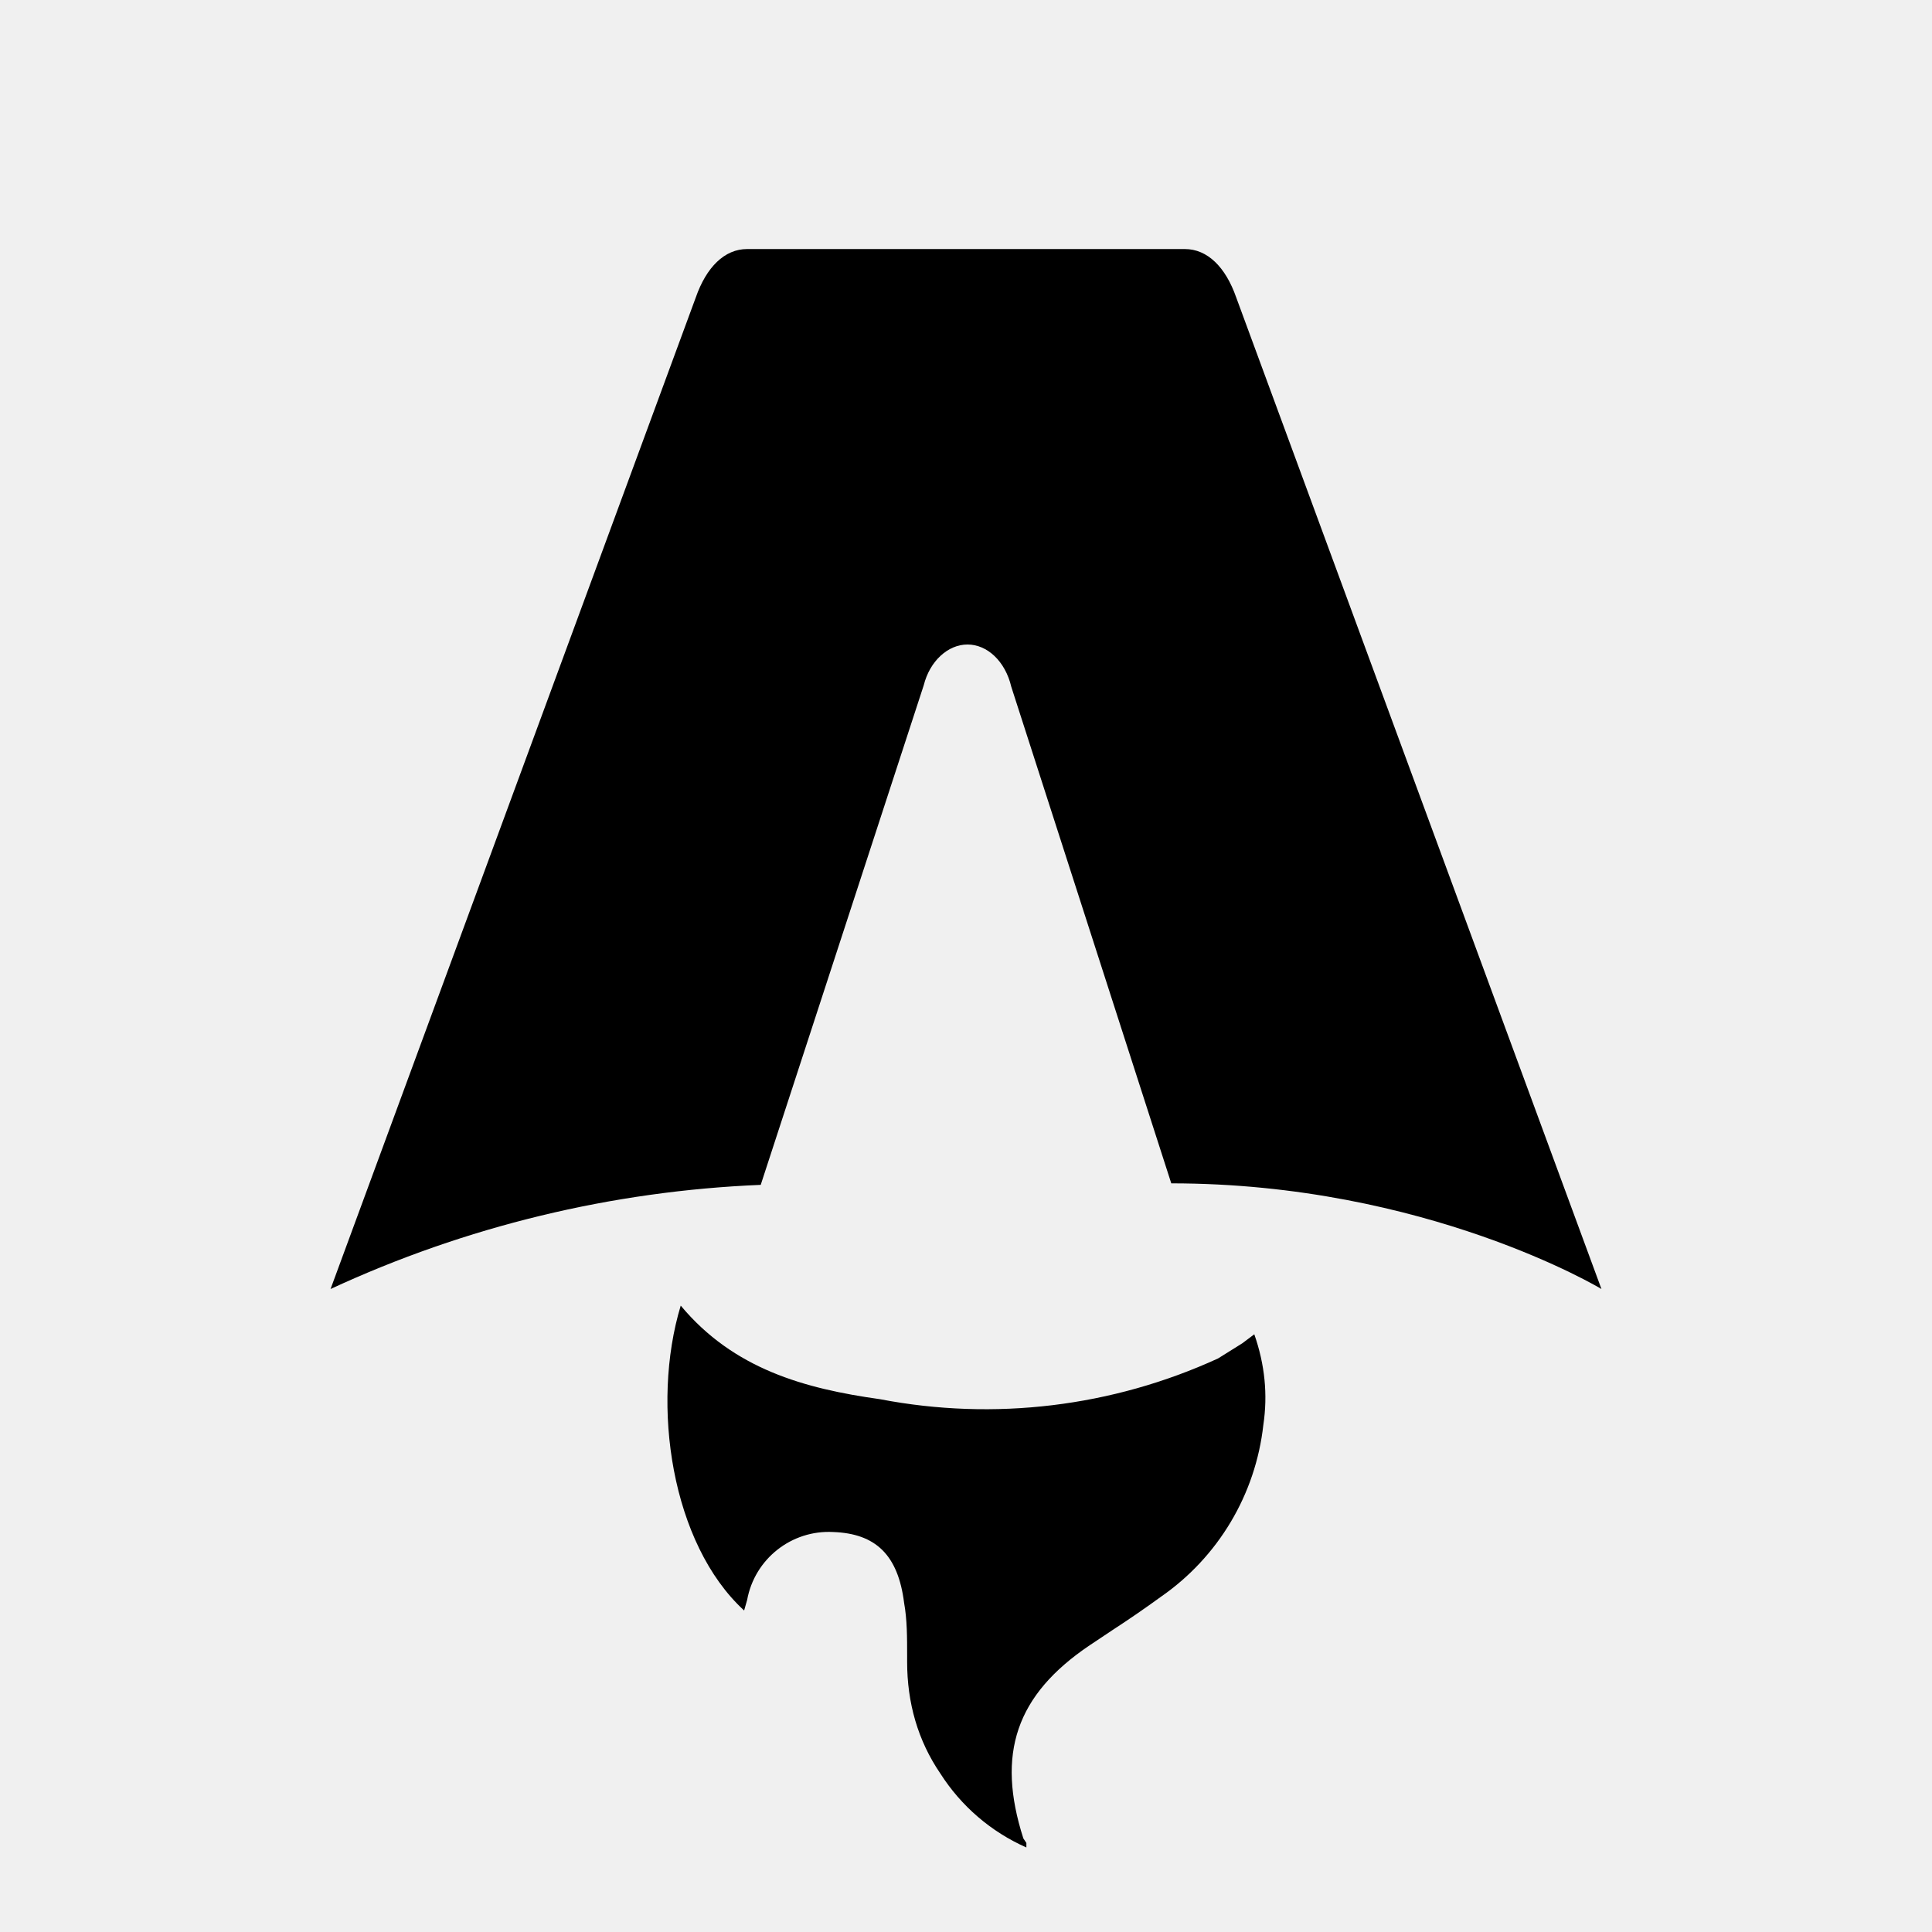
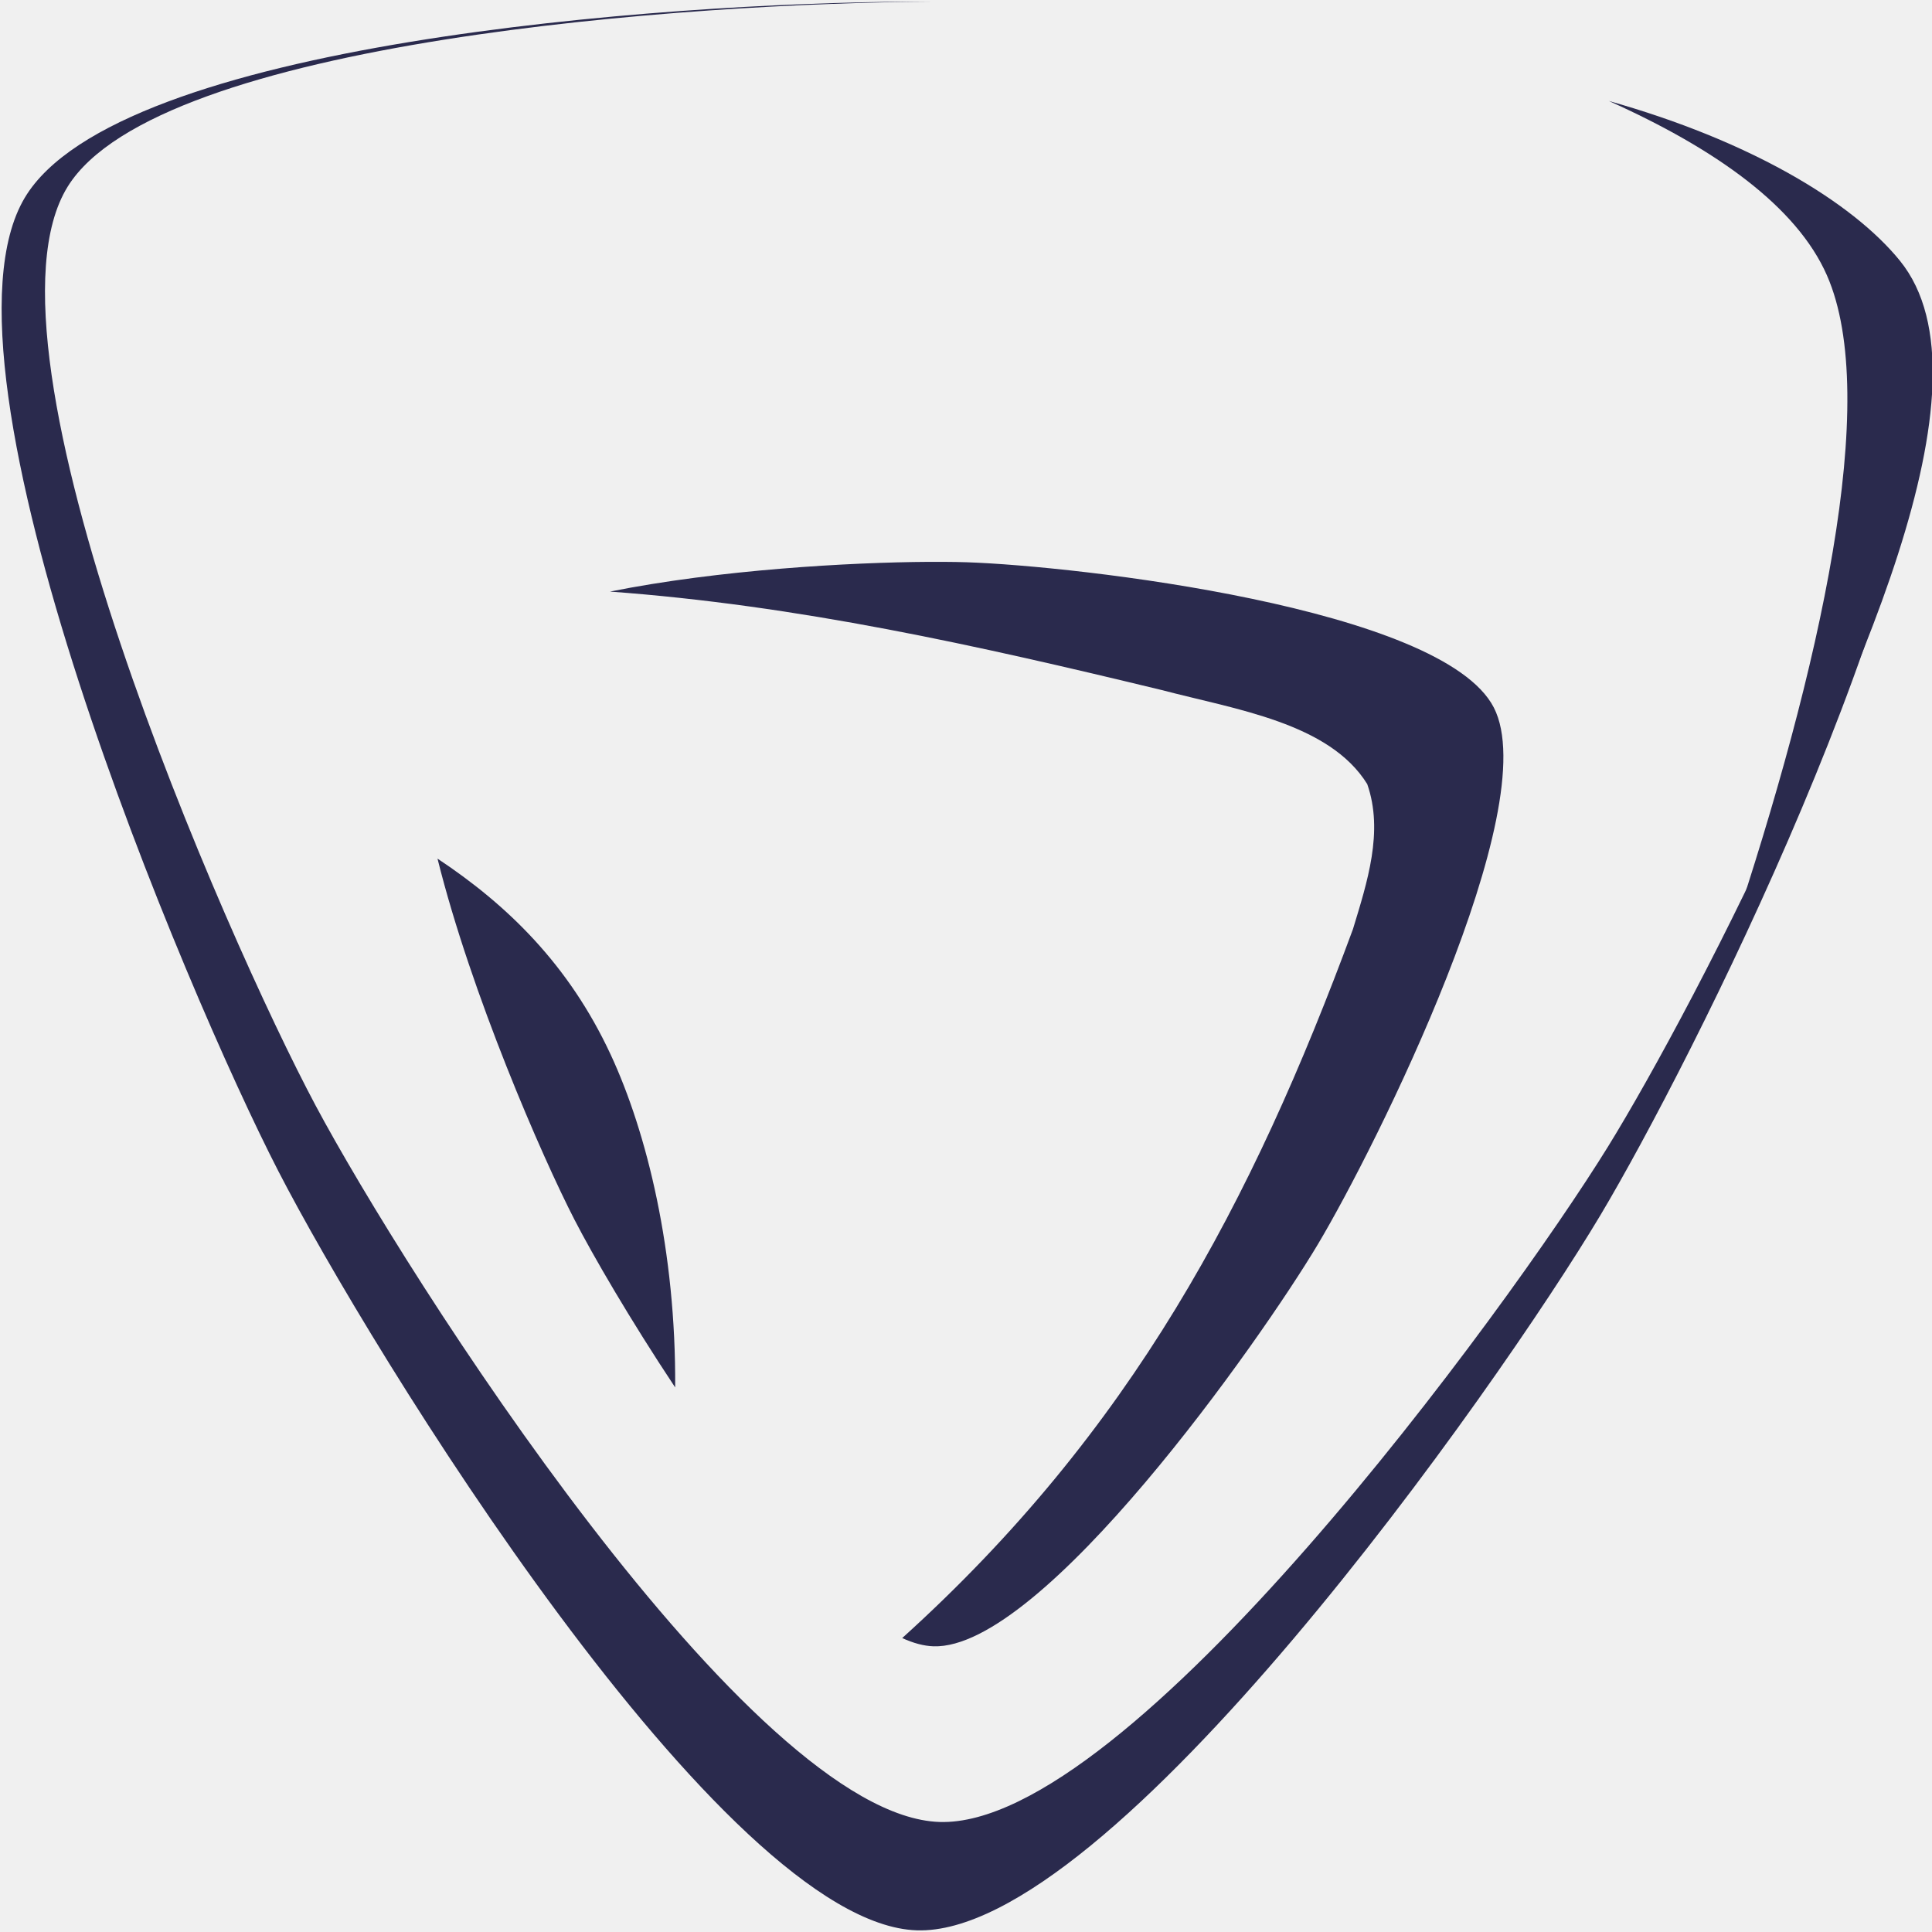
- <svg xmlns="http://www.w3.org/2000/svg" fill="none" viewBox="0 0 128 128">
-   <path d="M50.4 78.5a75.1 75.1 0 0 0-28.5 6.9l24.2-65.7c.7-2 1.9-3.2 3.4-3.2h29c1.5 0 2.7 1.2 3.4 3.2l24.2 65.7s-11.6-7-28.5-7L67 45.5c-.4-1.7-1.6-2.8-2.9-2.8-1.3 0-2.5 1.1-2.9 2.7L50.4 78.5Zm-1.1 28.2Zm-4.2-20.2c-2 6.6-.6 15.8 4.2 20.2a17.5 17.5 0 0 1 .2-.7 5.5 5.5 0 0 1 5.7-4.5c2.8.1 4.3 1.5 4.7 4.7.2 1.1.2 2.3.2 3.5v.4c0 2.7.7 5.2 2.2 7.4a13 13 0 0 0 5.7 4.9v-.3l-.2-.3c-1.8-5.6-.5-9.5 4.4-12.8l1.5-1a73 73 0 0 0 3.2-2.2 16 16 0 0 0 6.8-11.4c.3-2 .1-4-.6-6l-.8.6-1.6 1a37 37 0 0 1-22.4 2.7c-5-.7-9.7-2-13.2-6.2Z" />
+ <svg xmlns="http://www.w3.org/2000/svg" width="32" height="32" viewBox="0 0 601 600">
+   <g transform="translate(0,-452.3622)">
+     <path style="fill:#2a2a4d;fill-opacity:1;stroke:none" d="M 288.844 174.281 C 264.492 174.429 223.654 176.722 189.75 183.531 C 248.141 187.792 303.787 200.228 361.375 214.156 C 384.509 220.23 413.486 224.369 425.312 243.406 C 430.485 258.191 425.288 273.992 420.875 288.531 C 389.338 373.92 351.956 444.628 280.656 509.062 C 284.08 510.633 287.343 511.524 290.375 511.625 C 324.279 512.753 392.077 416.537 409.969 386.562 C 427.86 356.588 480.7 250.697 464.688 219.594 C 448.675 188.491 334.654 175.535 300.75 174.406 C 298.631 174.336 296.175 174.297 293.469 174.281 C 291.999 174.273 290.467 174.271 288.844 174.281 z M 136.094 266.594 C 146.6 308.806 168.613 359.306 178.688 378.875 C 184.408 389.987 195.992 409.952 210.031 431.094 C 210.299 388.78 201.29 351.908 189.938 327.5 C 176.9 299.471 157.71 280.927 136.094 266.594 z " transform="translate(0,452.3622)" />
+     <path d="M 283.134,452.374 C 206.618,452.764 36.545,465.056 7.709,513.366 -24.11,566.673 58.111,760.863 86.588,816.177 115.065,871.492 224.876,1050.336 285.172,1052.342 345.468,1054.349 466.03,883.189 497.849,829.881 525.96,782.785 602.607,630.311 600.45,557.274 598.442,628.207 526.87,765.431 500.153,808.649 469.05,858.962 351.201,1020.529 292.262,1018.635 233.324,1016.741 126.004,847.95 98.168,795.744 70.332,743.538 -10.07,560.268 21.033,509.955 49.22,464.36 215.49,452.742 290.283,452.374 c -2.287,-0.012 -4.655,-0.013 -7.149,0 z" style="fill:#2a2a4d;fill-opacity:1;stroke:none" />
+     <path d="m 500.465,483.271 c 33.181,14.866 58.457,32.832 67.859,54.263 16.811,38.318 -2.009,122.047 -29.986,206.084 37.668,-75.609 83.709,-172.512 52.645,-210.693 -14.911,-18.327 -46.775,-37.346 -90.518,-49.654 z" style="fill:#2a2a4d;fill-opacity:1;stroke:none" />
+   </g>
  <style>
-         path { fill: #000; }
-         @media (prefers-color-scheme: dark) {
-             path { fill: #FFF; }
-         }
-     </style>
+     @media (prefers-color-scheme: dark) {
+       path { fill: #ffffff !important; }
+     }
+   </style>
</svg>
